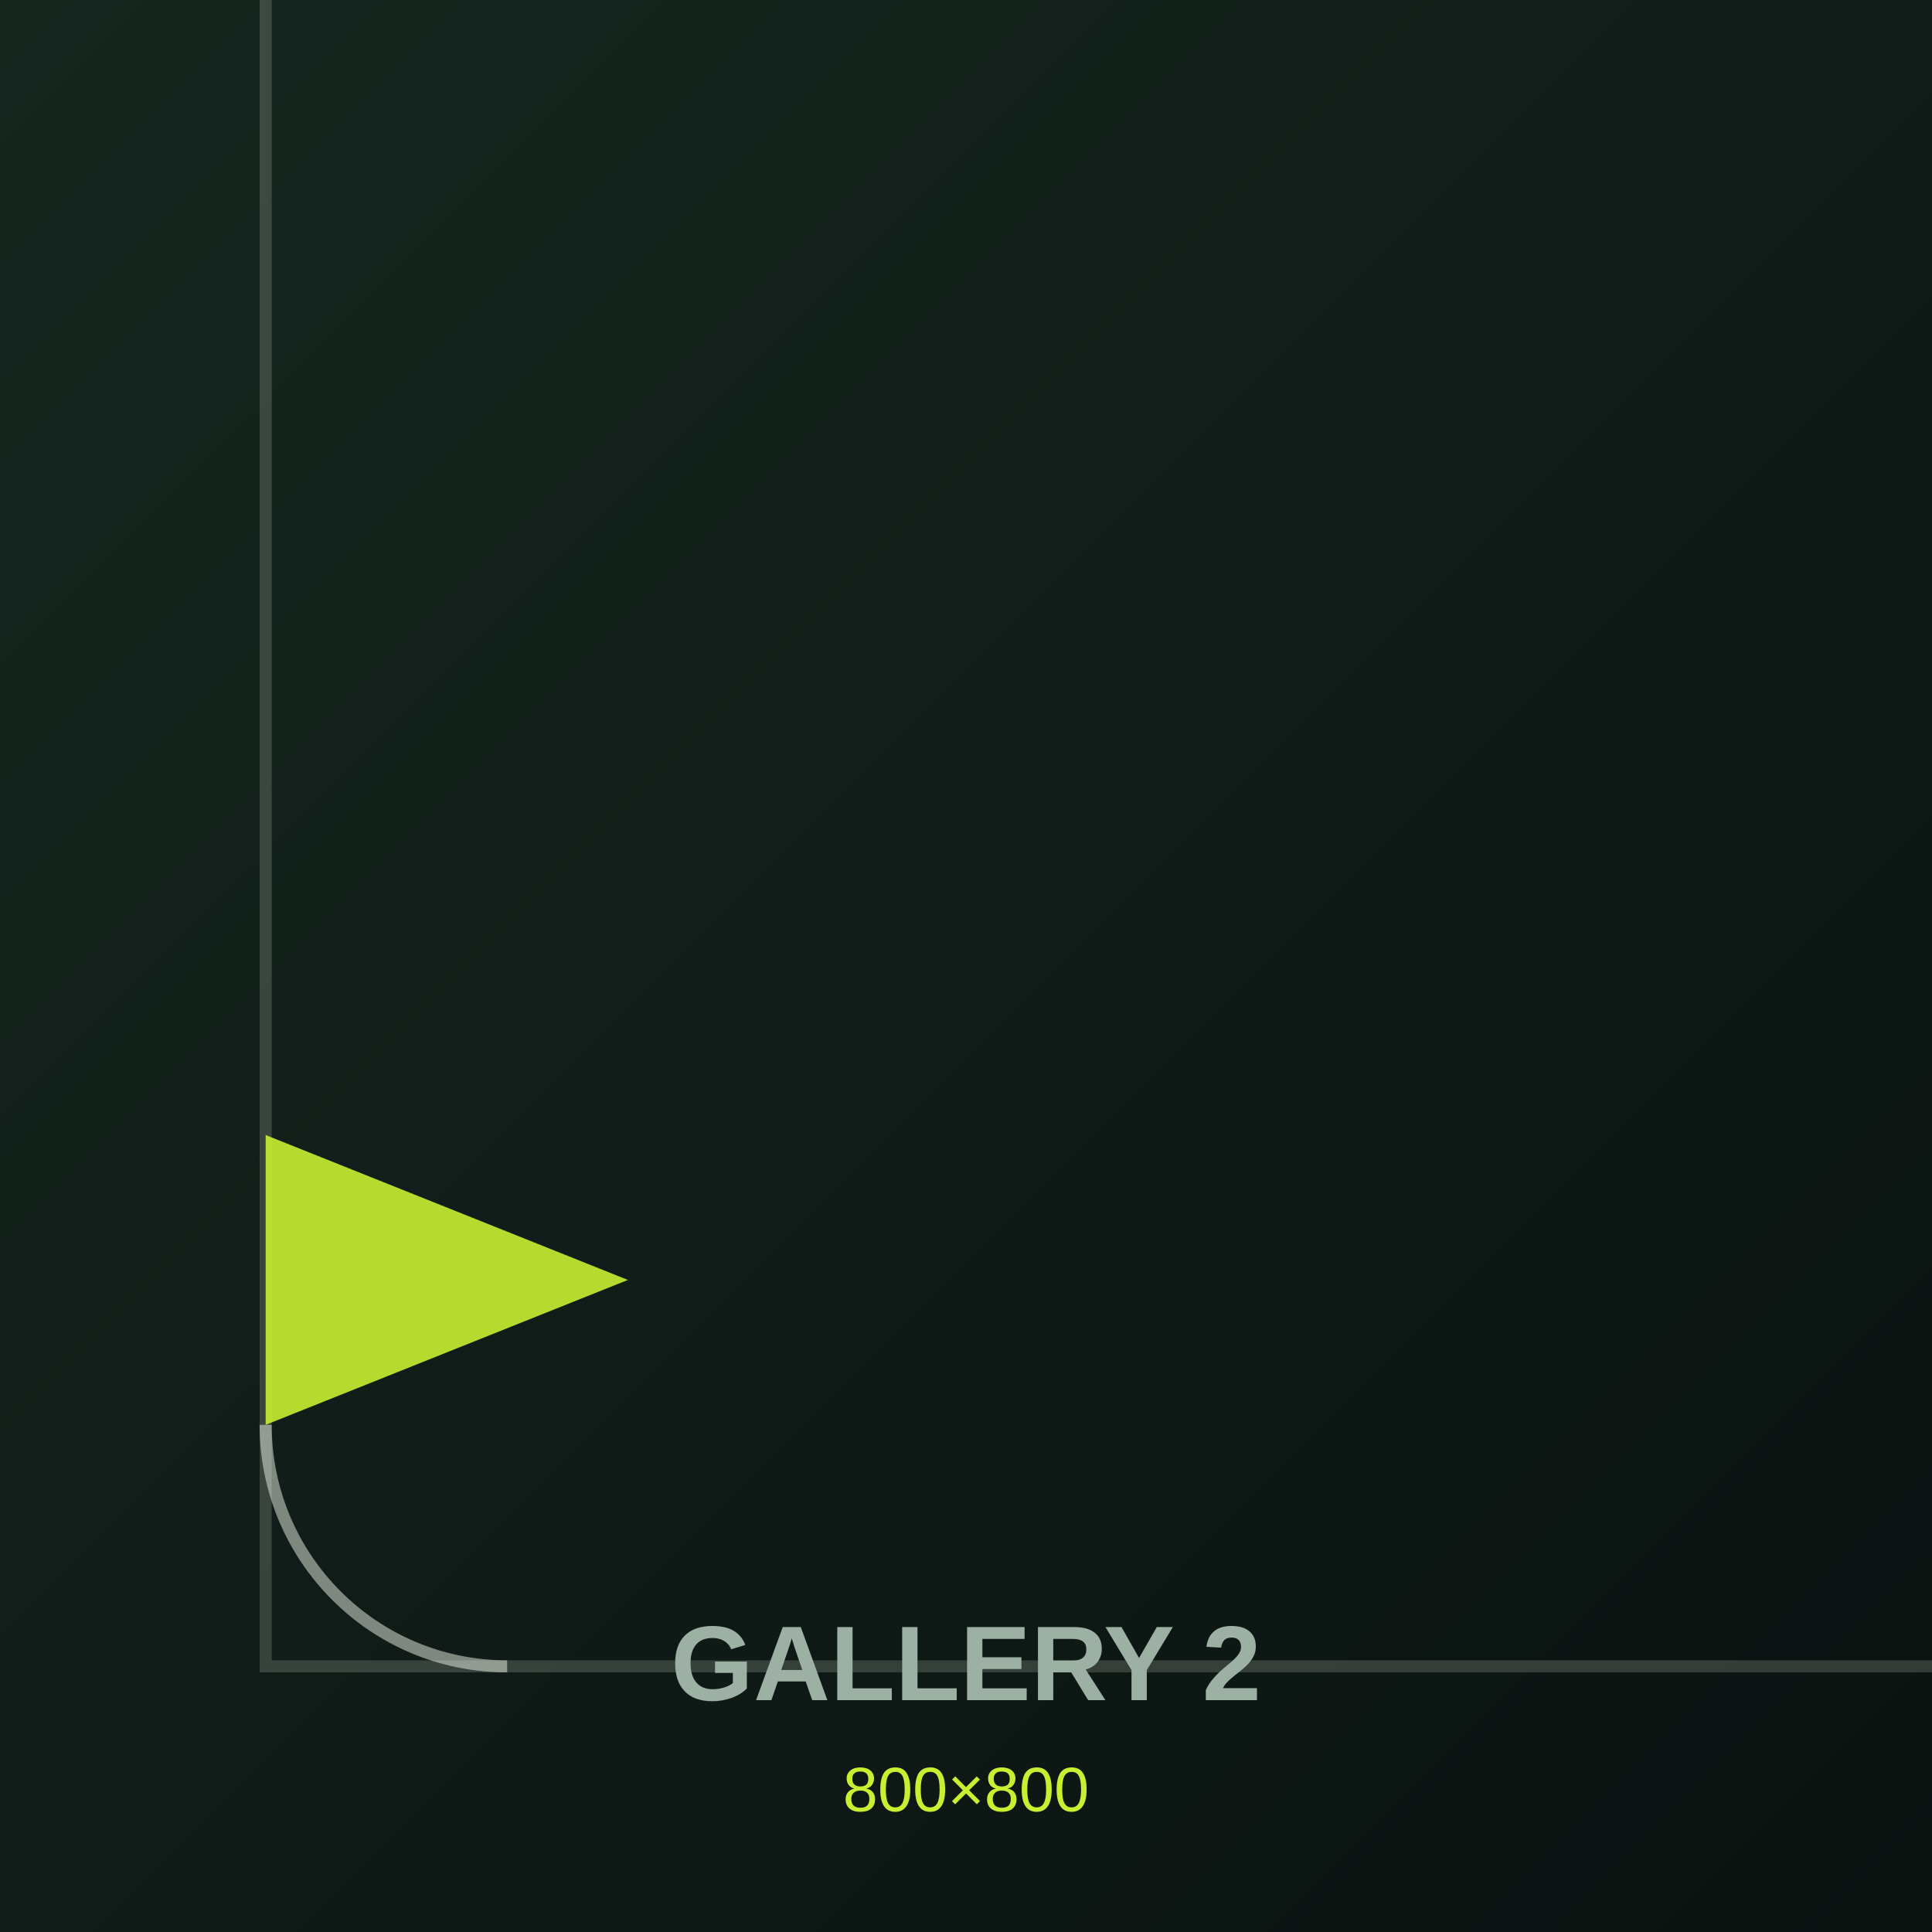
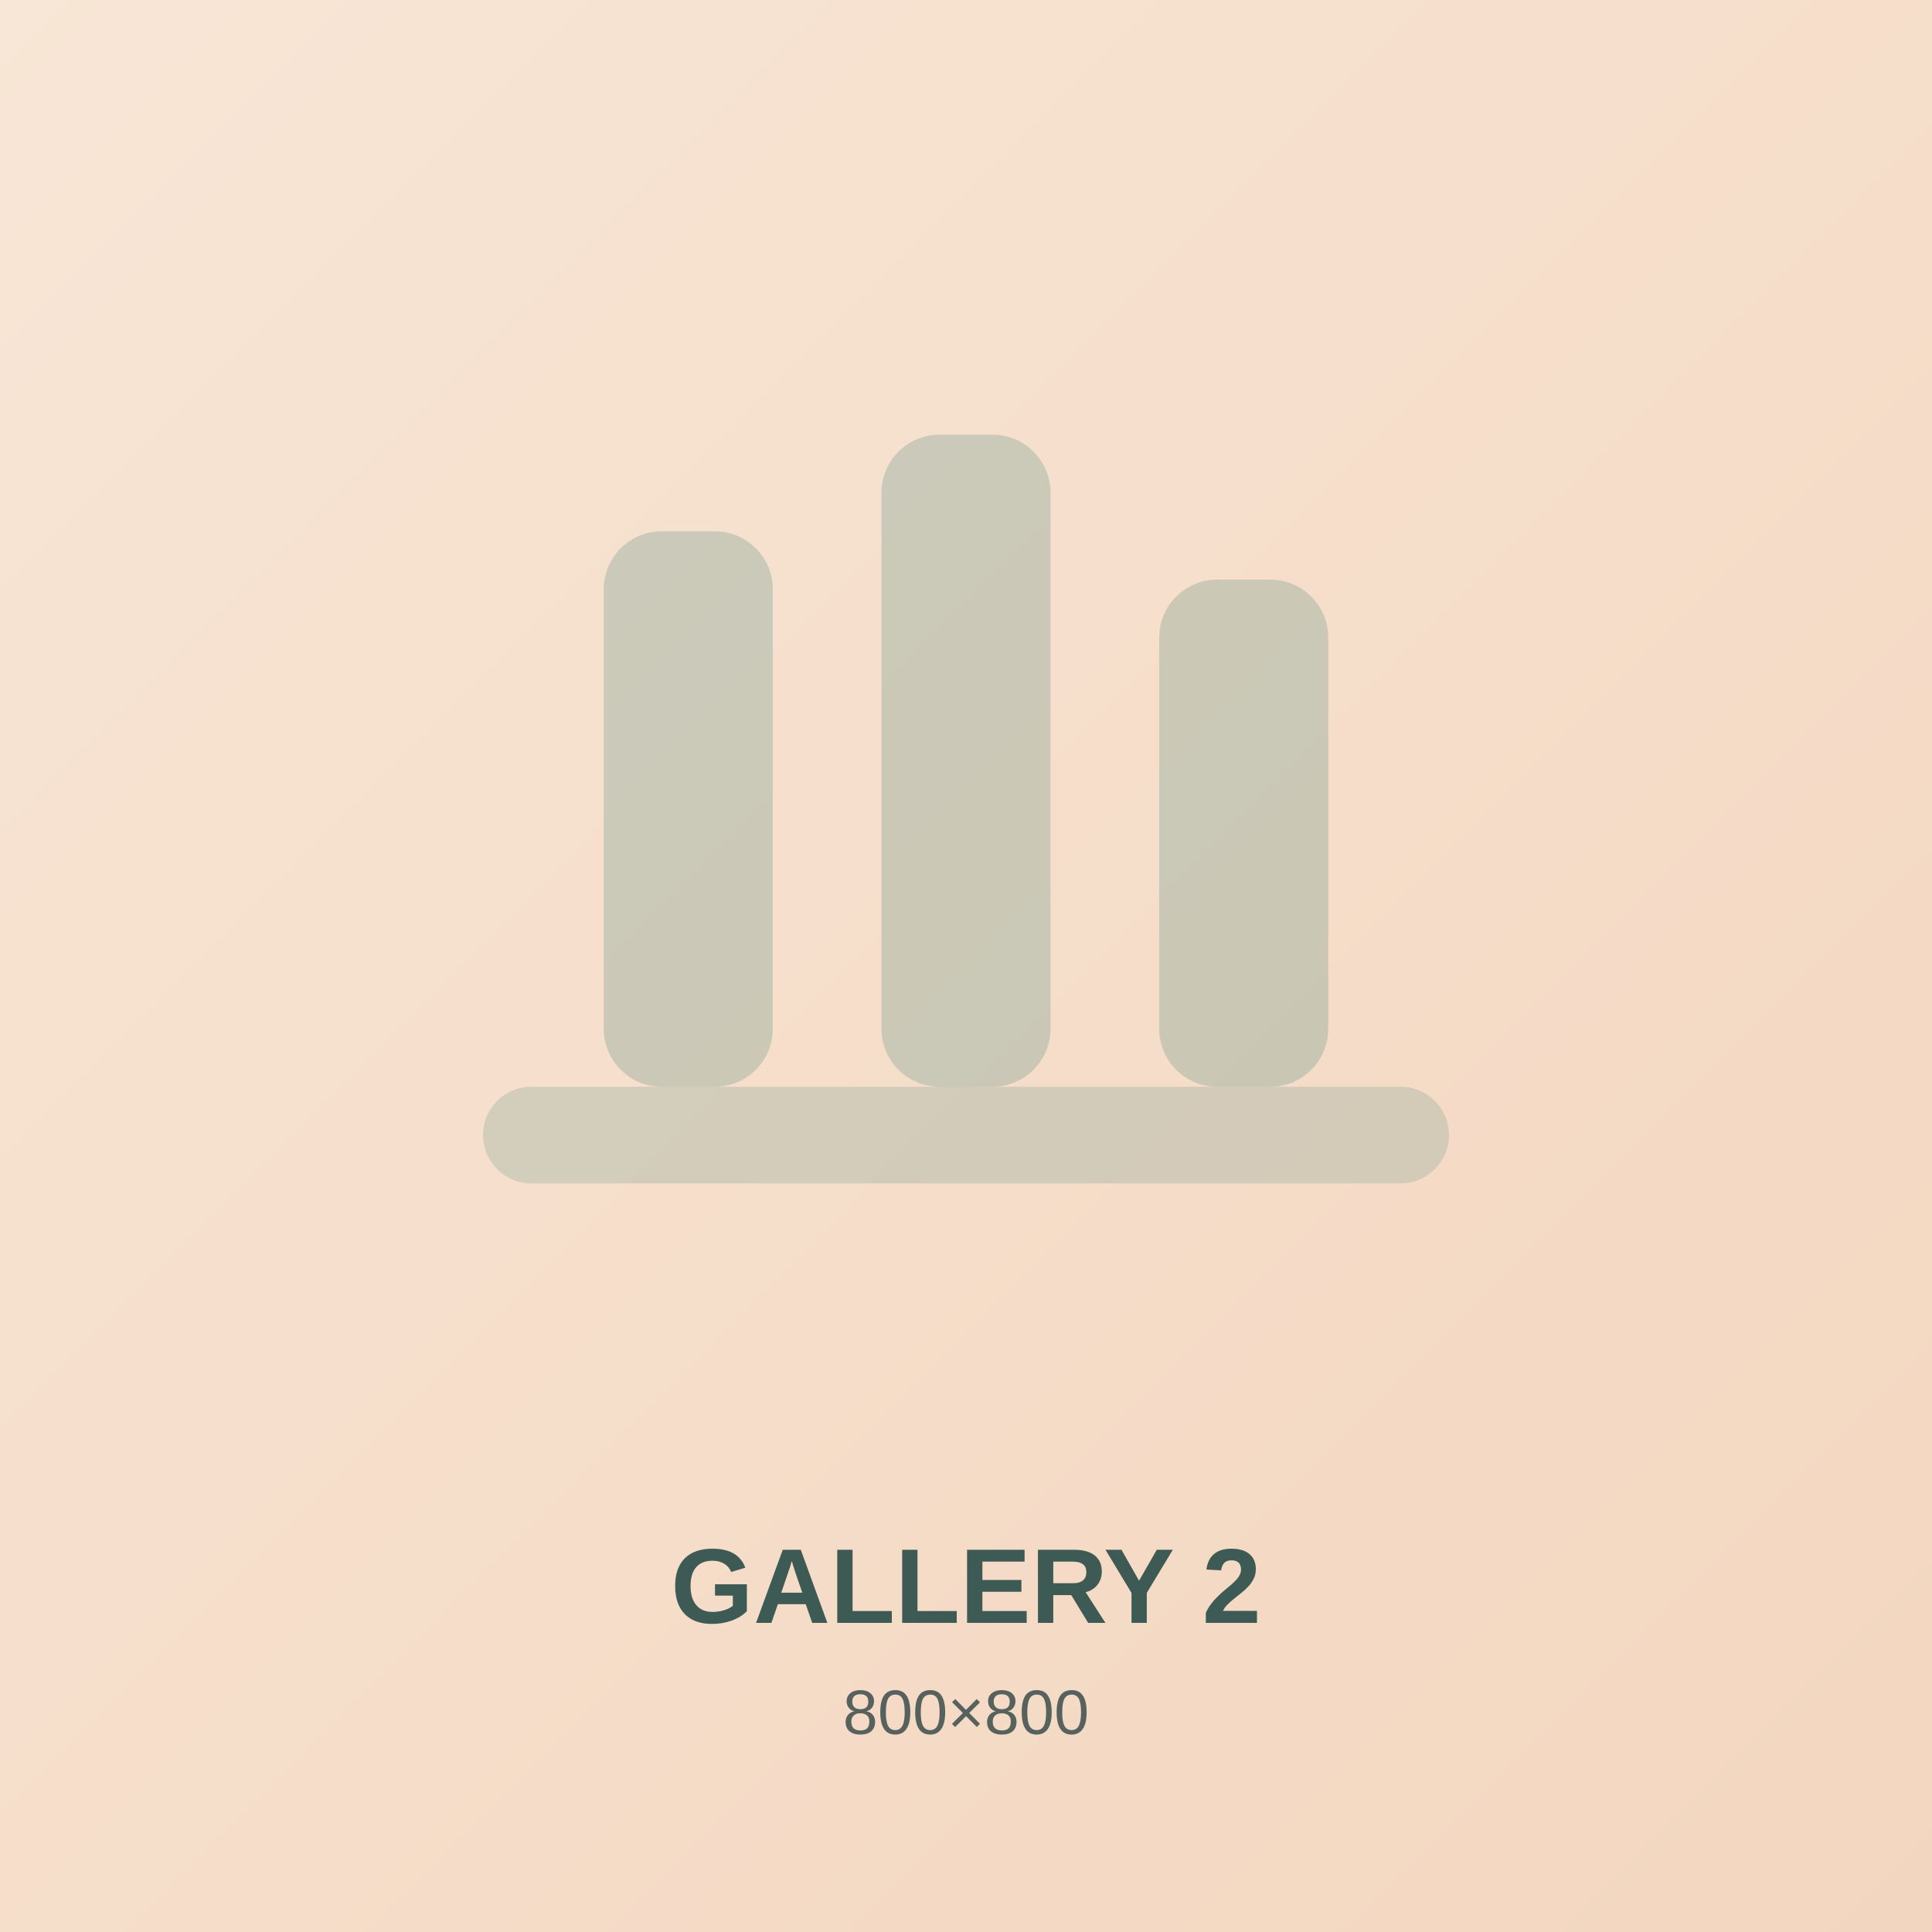
<svg xmlns="http://www.w3.org/2000/svg" viewBox="0 0 800 800" width="800" height="800" role="img" aria-label="GALLERY 2 (placeholder)">
  <defs>
    <linearGradient id="g" x1="0" y1="0" x2="1" y2="1">
-       <stop offset="0" stop-color="#16261f" />
-       <stop offset="1" stop-color="#0a1210" />
+       <stop offset="0" stop-color="#f8e6d6" />
+       <stop offset="1" stop-color="#f3d6bf" />
    </linearGradient>
  </defs>
  <rect width="800" height="800" fill="url(#g)" />
-   <g fill="none" stroke="#eef4e6" stroke-opacity=".18" stroke-width="5">
-     <path d="M110 0V690H800" />
-     <path d="M110 590A100 100 0 0 0 210 690" stroke-opacity=".5" />
+   <g fill="#1f6f64" fill-opacity=".2">
+     <rect x="250" y="220" width="70" height="230" rx="24" />
+     <rect x="365" y="180" width="70" height="270" rx="24" />
+     <rect x="480" y="240" width="70" height="210" rx="24" />
  </g>
-   <path d="M110 690V470L260 530L110 590" fill="#c8f031" fill-opacity=".9" />
-   <text x="50%" y="88%" fill="#9db0a4" font-family="Arial,sans-serif" font-size="44" font-weight="700" text-anchor="middle">GALLERY 2</text>
-   <text x="50%" y="88%" dy="46" fill="#c8f031" font-family="Arial,sans-serif" font-size="26" text-anchor="middle">800×800</text>
+   <rect x="200" y="450" width="400" height="40" rx="20" fill="#1f6f64" fill-opacity=".16" />
+   <text x="50%" y="84%" fill="#3d5a54" font-family="Arial,sans-serif" font-size="44" font-weight="700" text-anchor="middle">GALLERY 2</text>
+   <text x="50%" y="84%" dy="46" fill="#57615d" font-family="Arial,sans-serif" font-size="26" text-anchor="middle">800×800</text>
</svg>
